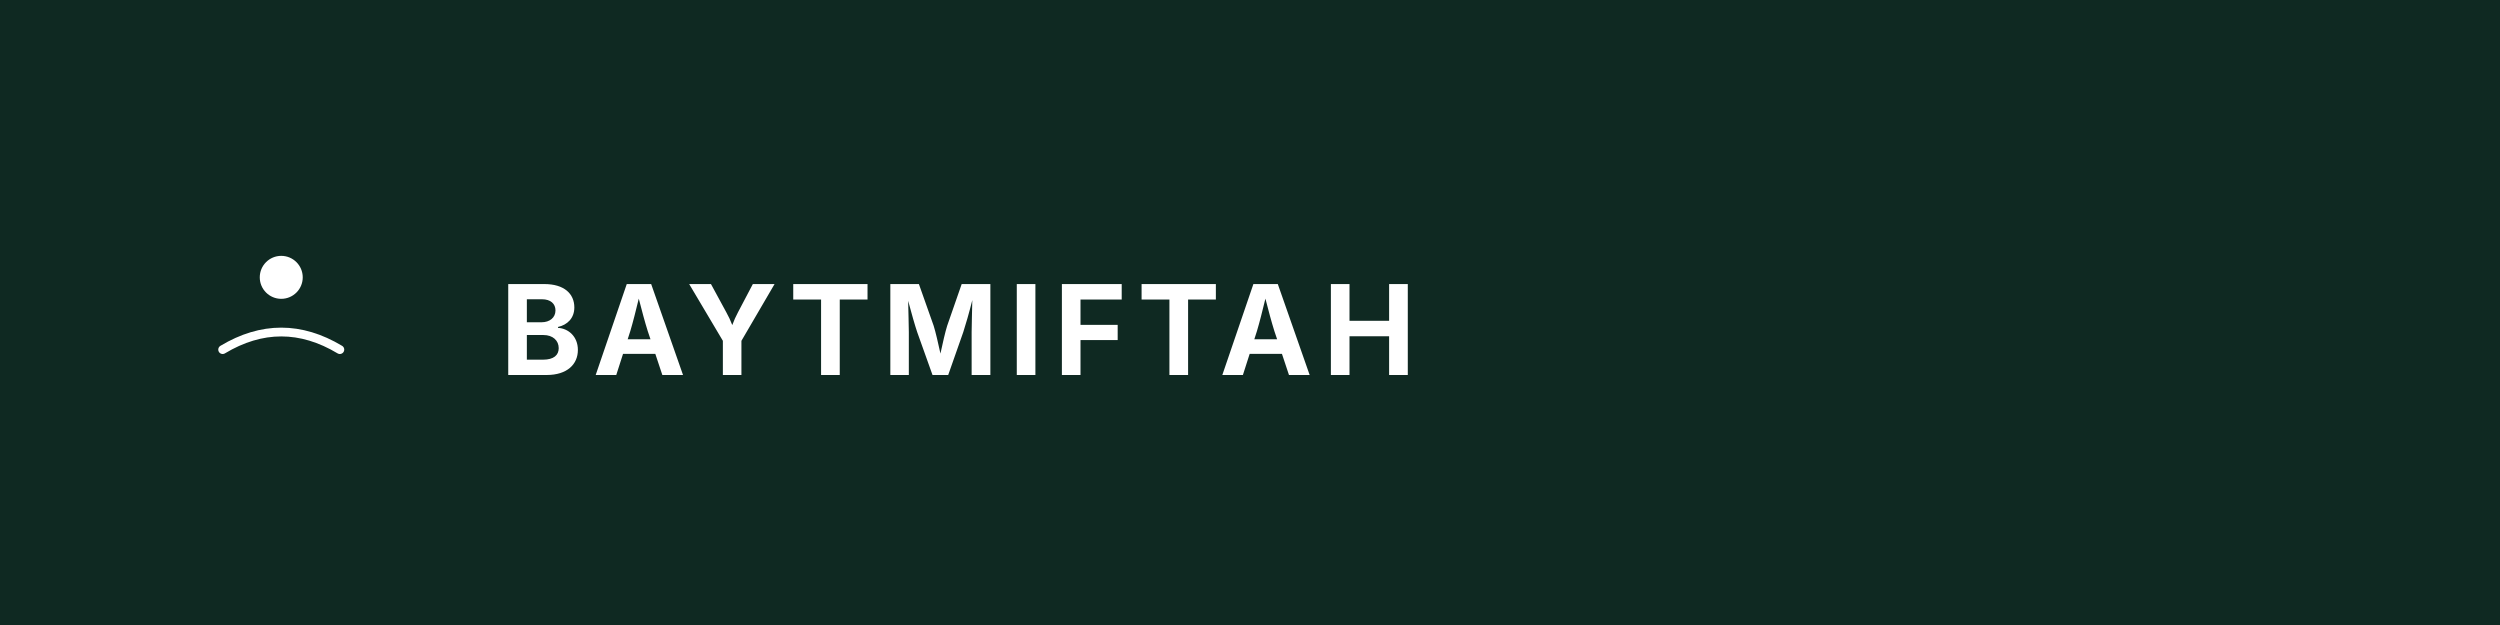
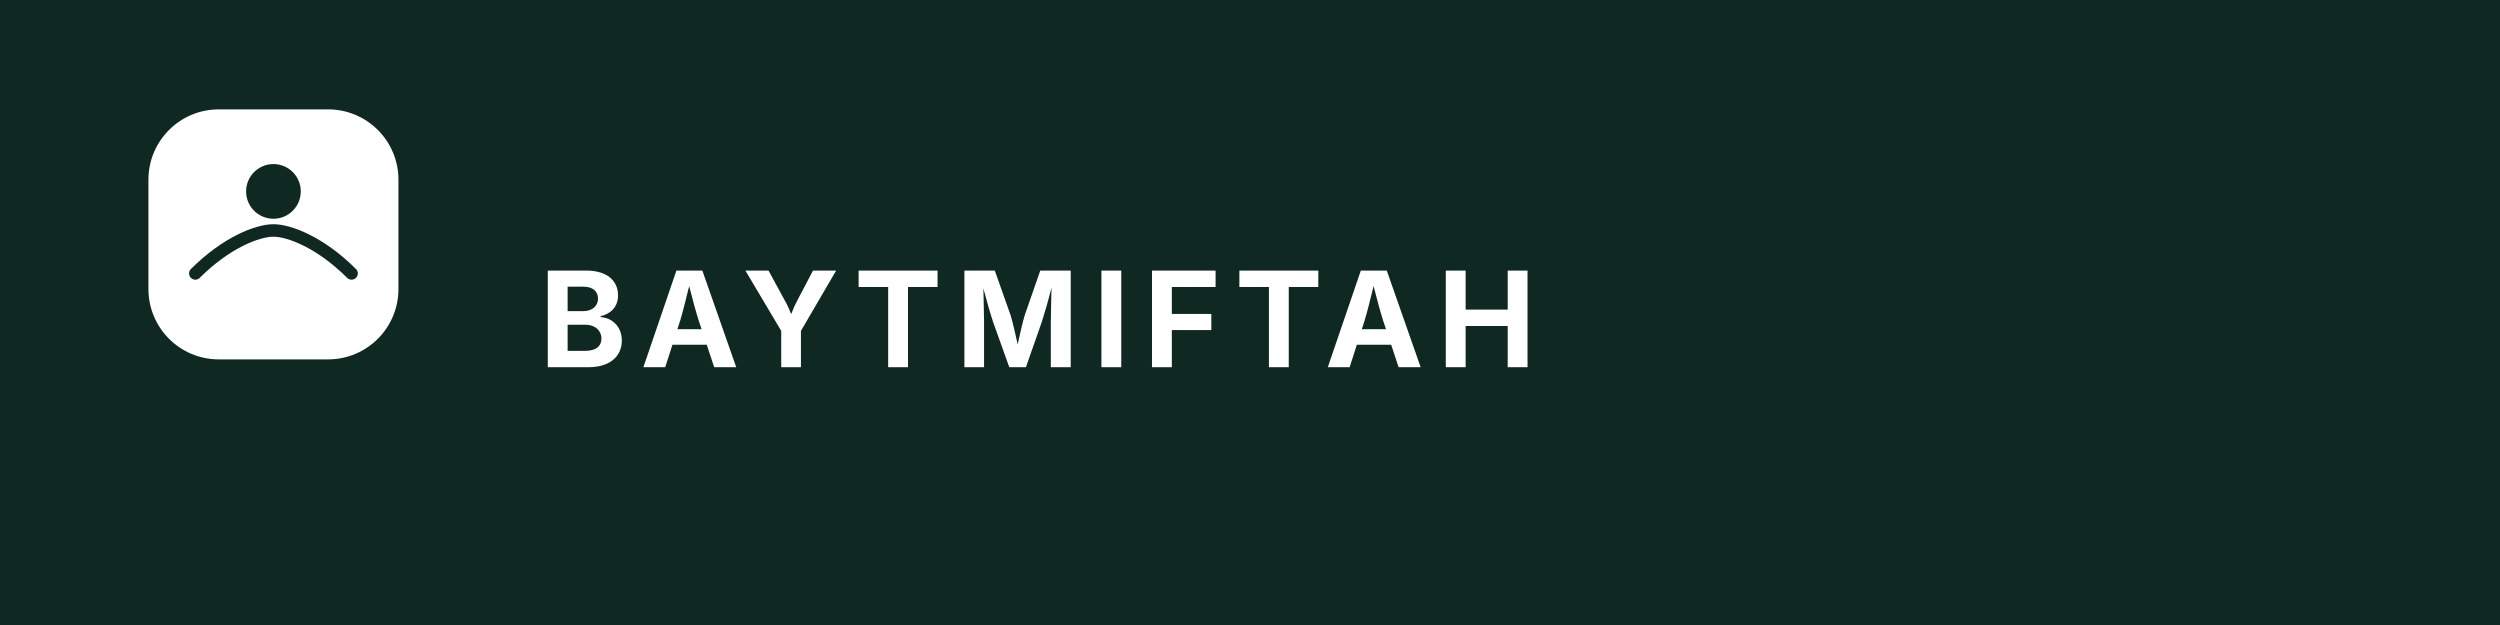
- <svg xmlns="http://www.w3.org/2000/svg" viewBox="0 0 640 160" fill="none" role="img" aria-label="BaytMiftah">
+ <svg xmlns="http://www.w3.org/2000/svg" viewBox="0 0 640 160" fill="none" role="img" aria-label="BaytMiftah inverted logo">
  <rect width="640" height="160" fill="#0F2922" />
-   <g transform="translate(48 56)">
-     <circle cx="24" cy="15" r="5.5" fill="#FFFFFF" />
-     <path d="M9 33.5Q24 24.5 39 33.5" stroke="#FFFFFF" stroke-width="2.25" stroke-linecap="round" />
+   <g transform="translate(38 28)">
+     <rect width="64" height="64" rx="18" fill="#FFFFFF" />
+     <circle cx="32" cy="21" r="7" fill="#0F2922" />
+     <path d="M12 42C20 34 28 31 32 31C36 31 44 34 52 42" stroke="#0F2922" stroke-width="3.2" stroke-linecap="round" />
  </g>
-   <text x="128" y="96" fill="#FFFFFF" font-family="Inter, Arial, sans-serif" font-size="32" font-weight="700" letter-spacing="0.08em">BAYTMIFTAH</text>
+   <text x="138" y="94" fill="#FFFFFF" font-family="Inter, Arial, sans-serif" font-size="34" font-weight="700" letter-spacing="0.1em">BAYTMIFTAH</text>
</svg>
